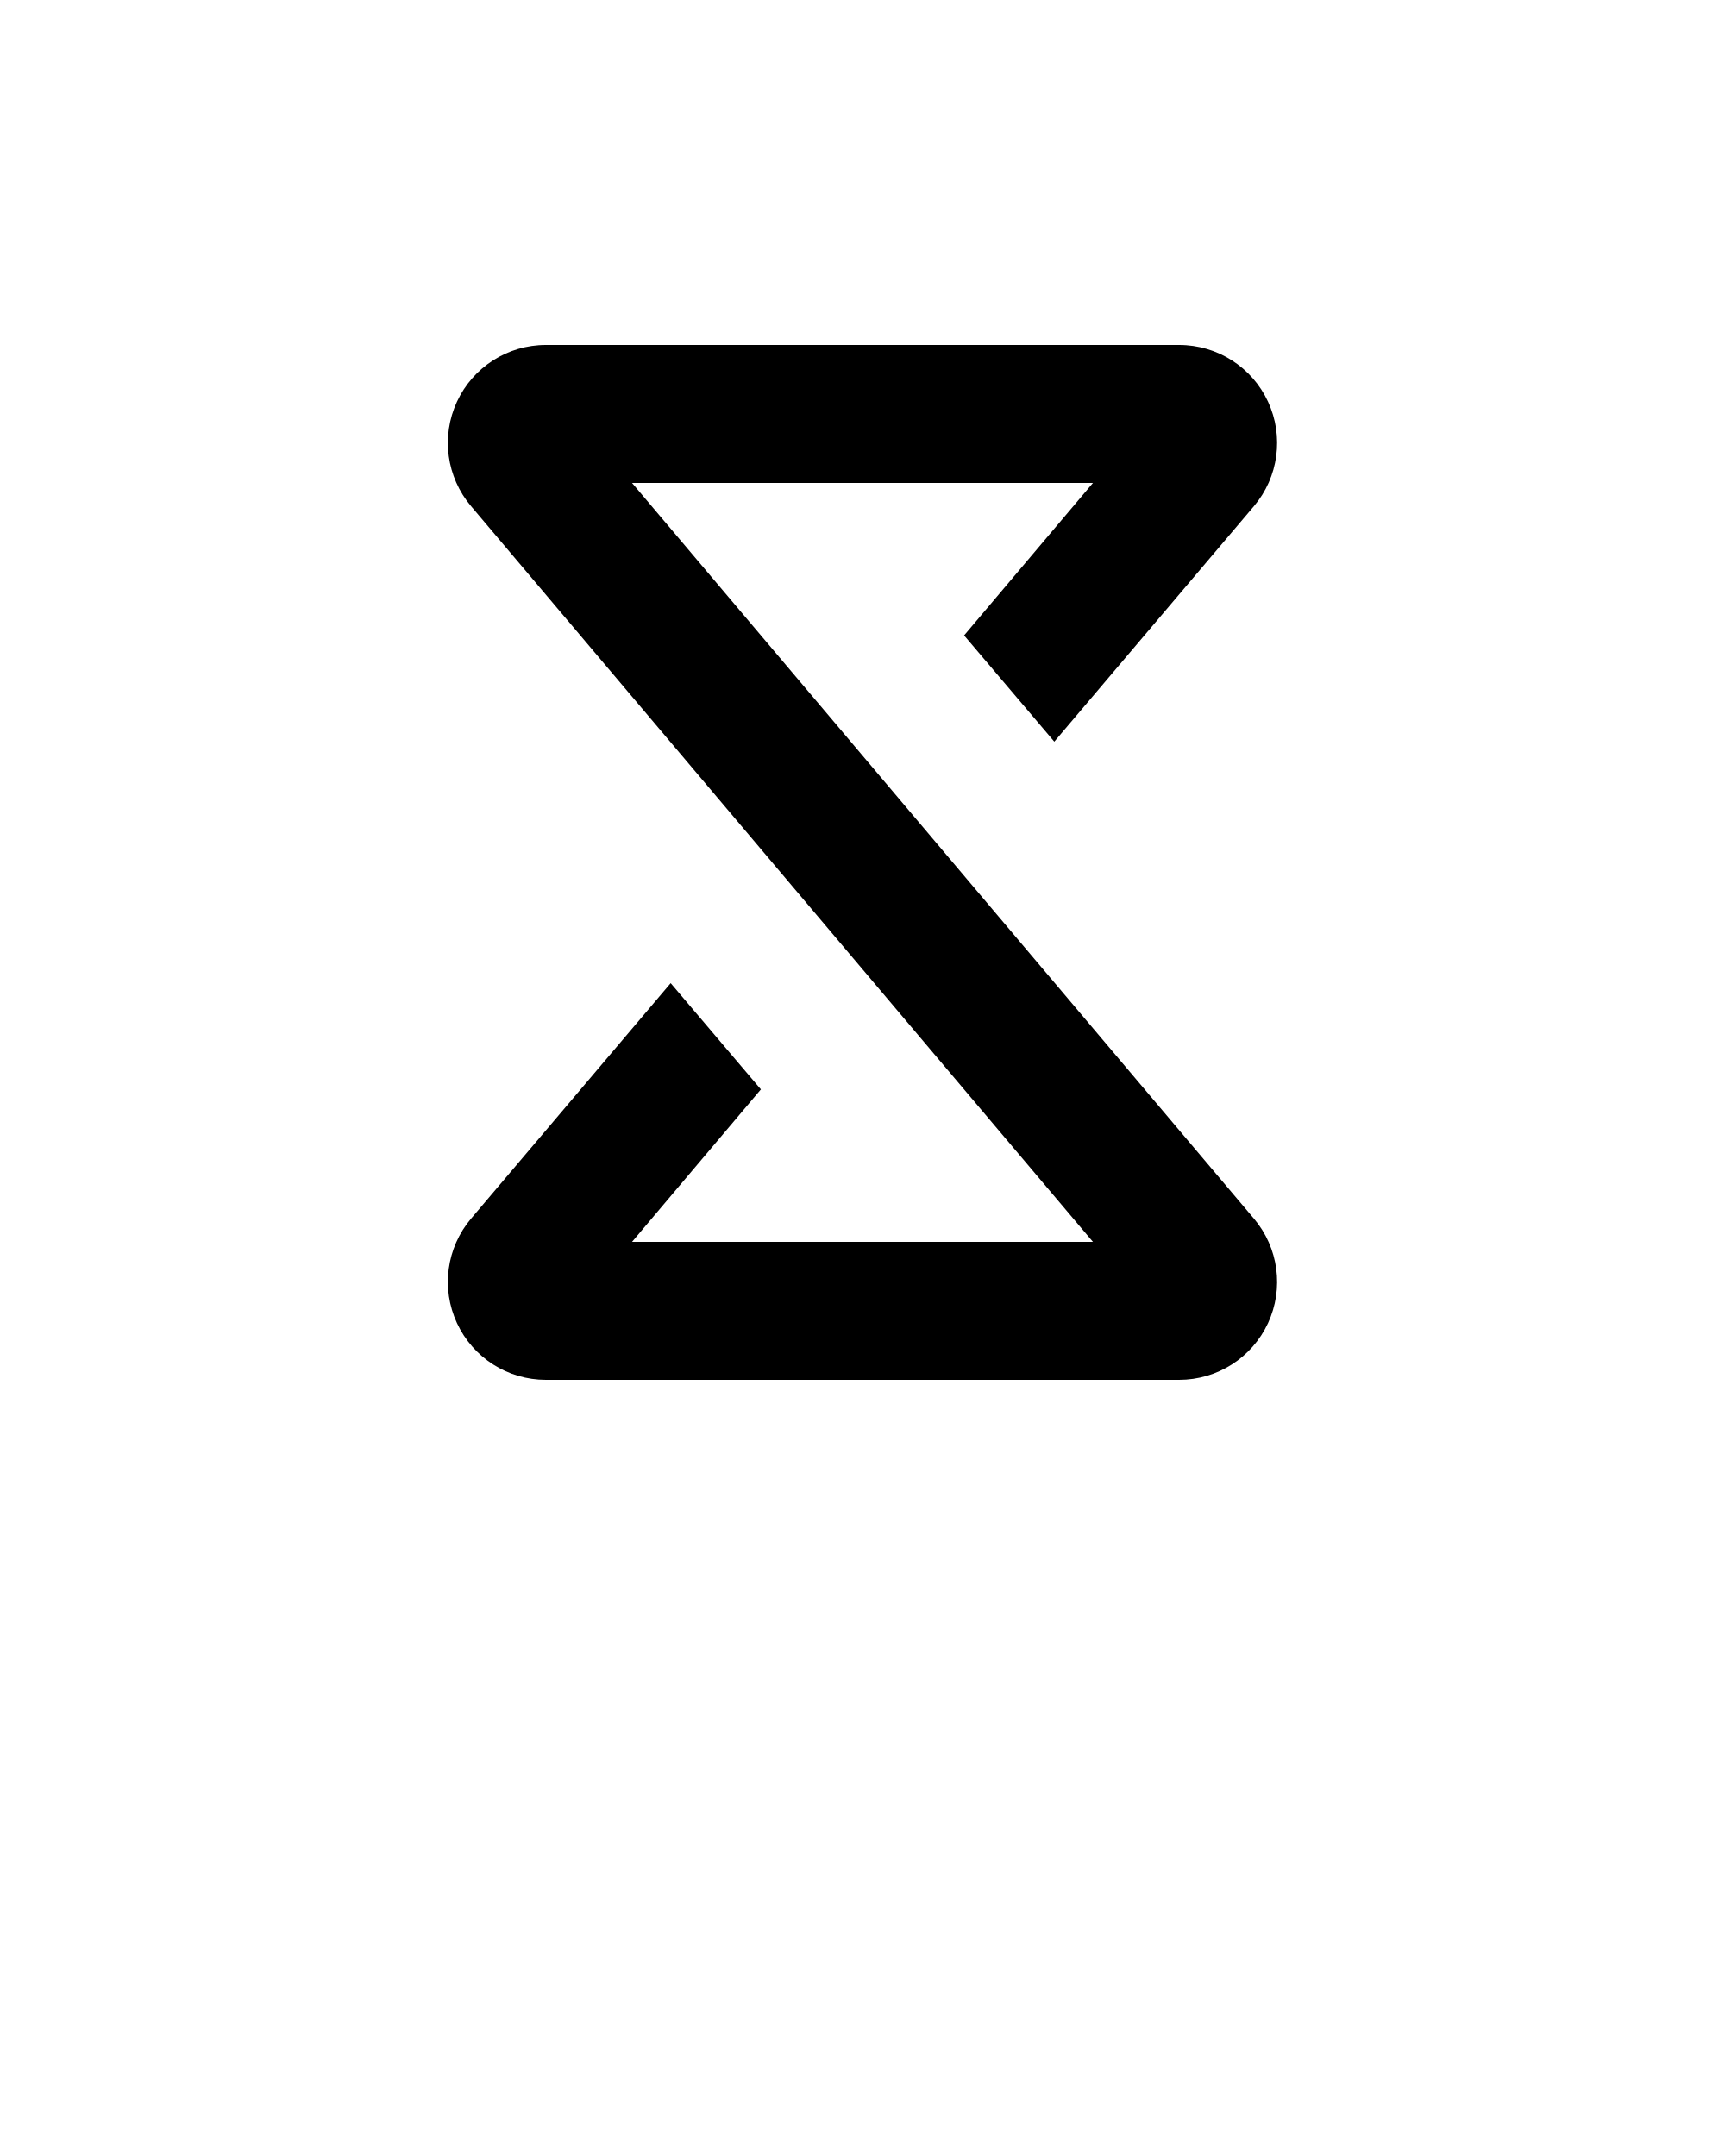
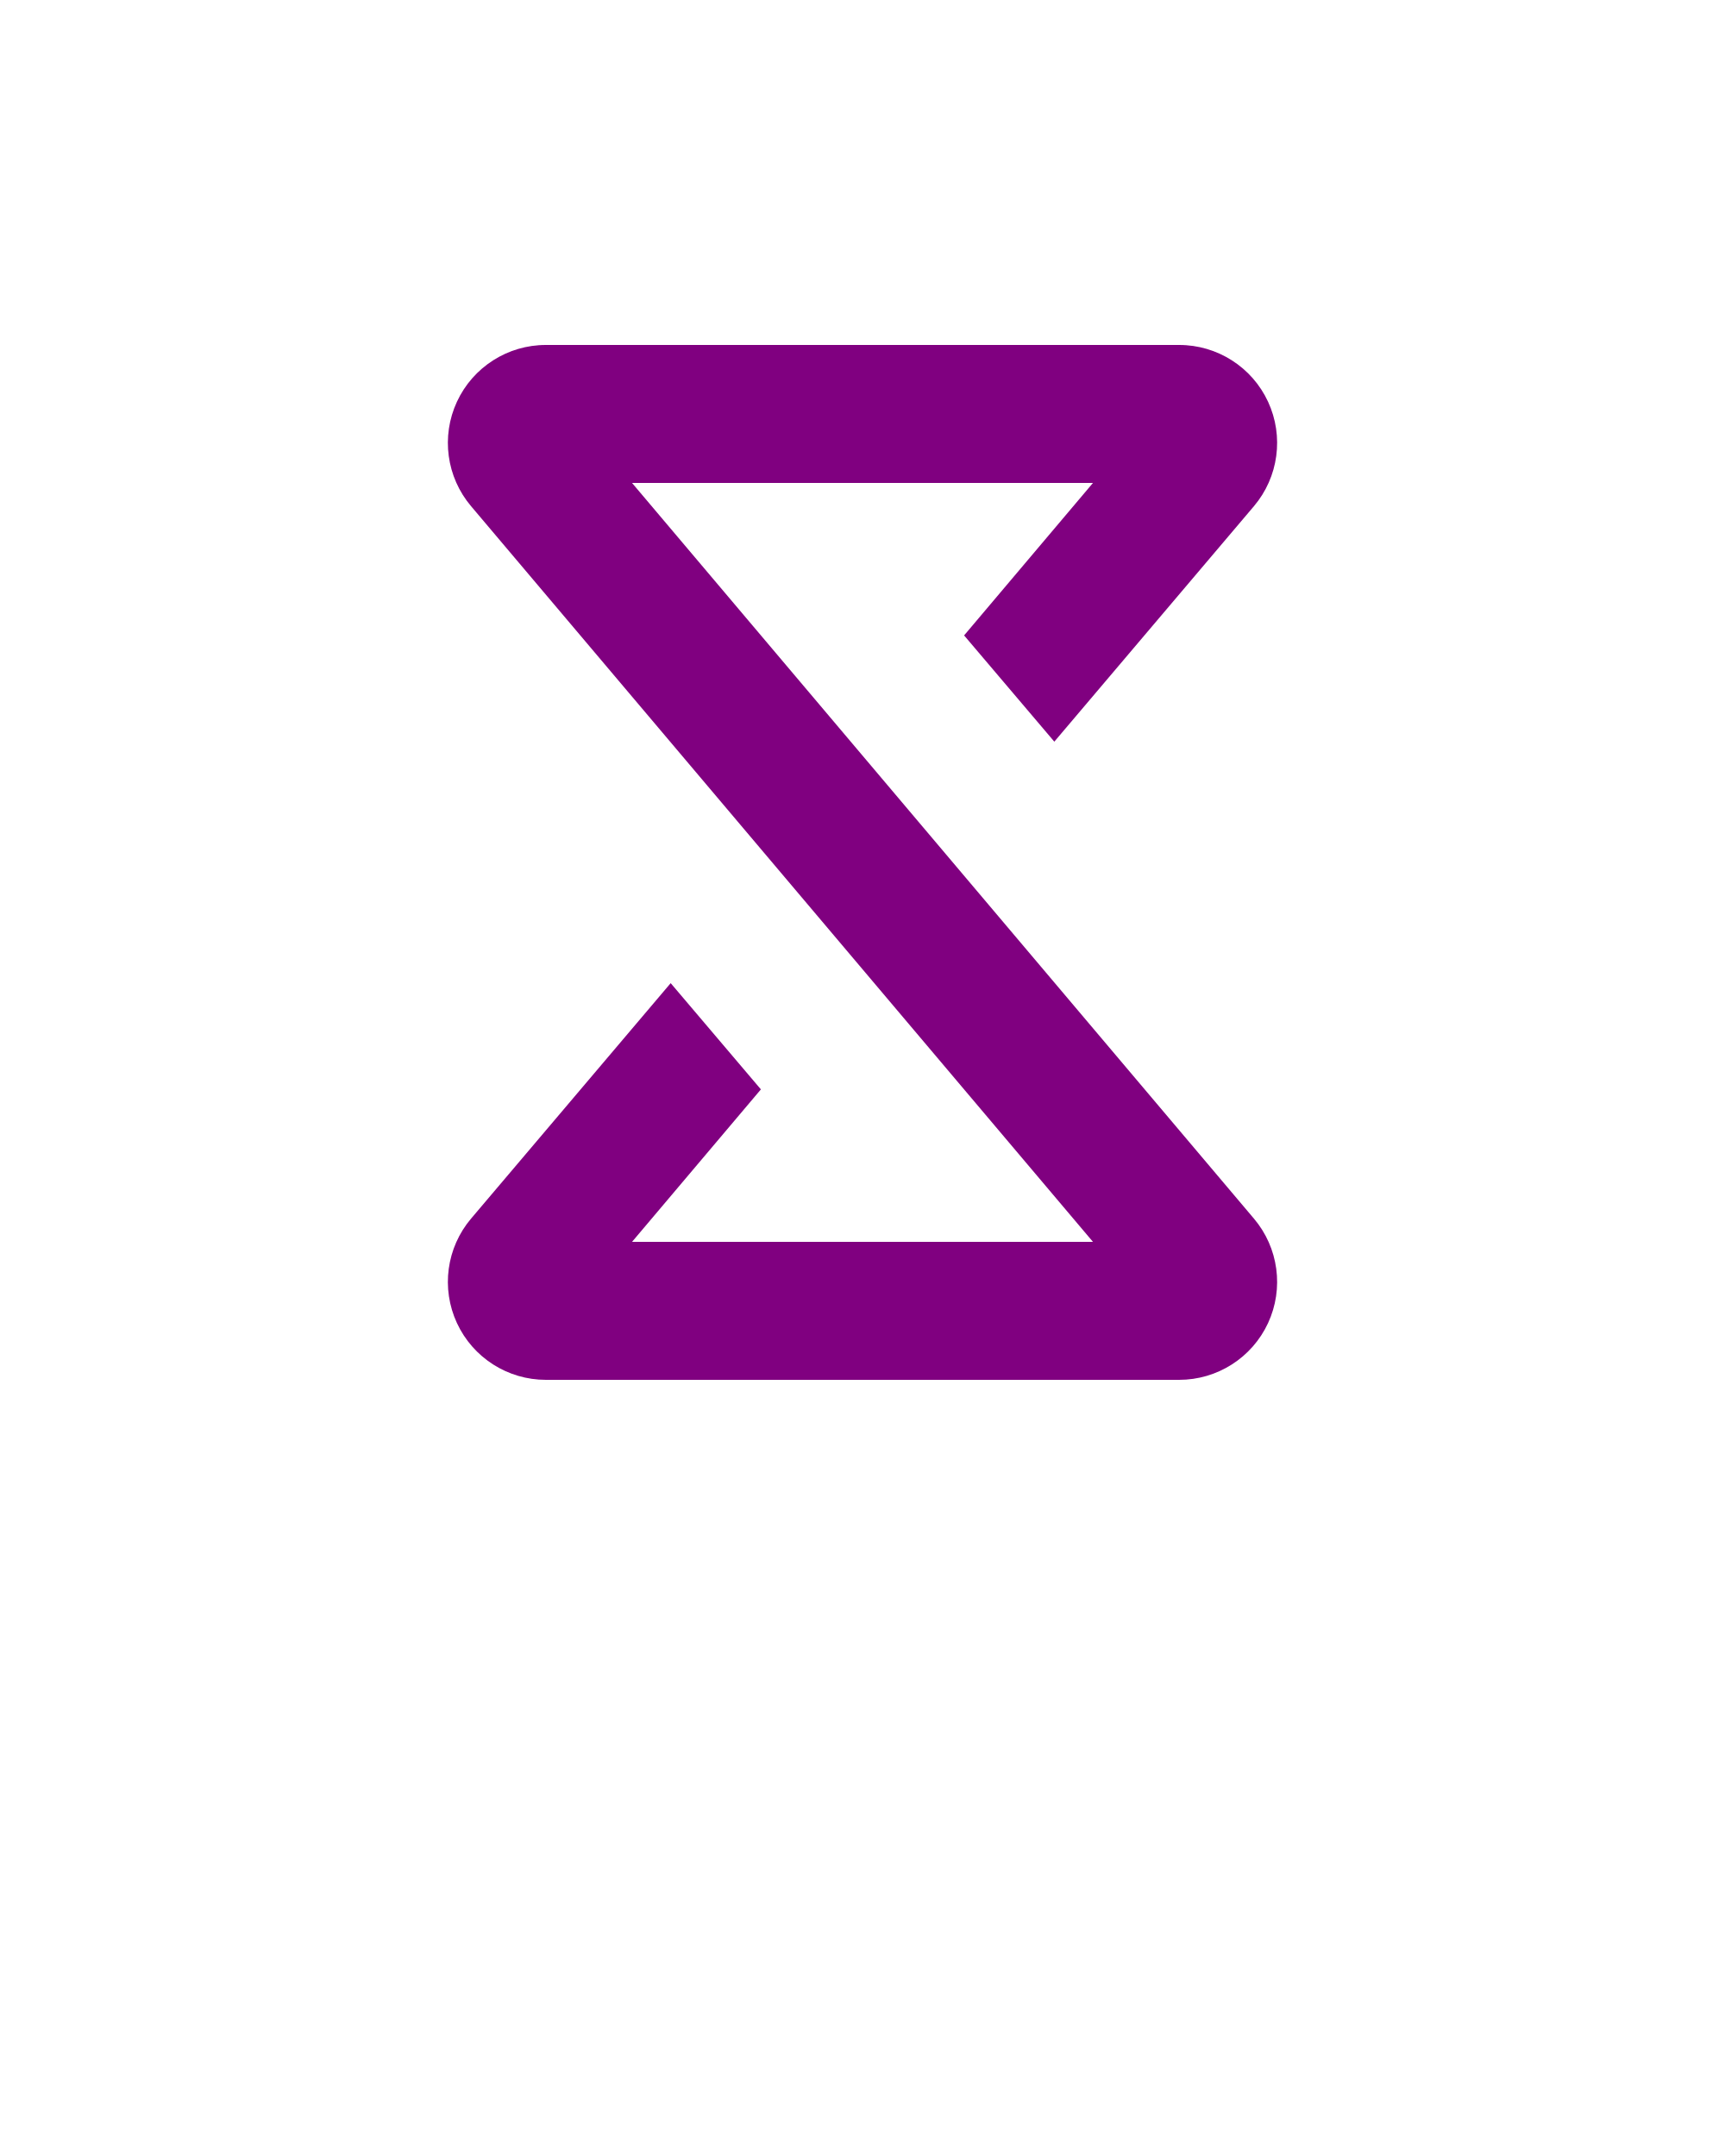
<svg xmlns="http://www.w3.org/2000/svg" data-name="Layer 1" viewBox="0 0 100 125" x="0px" y="0px">
-   <path d="M63.36,72H36.64l7.47-8.84L38.88,57,27.31,70.65a5.68,5.68,0,0,0-.82,6.06h0A5.68,5.68,0,0,0,31.65,80H68.35a5.68,5.68,0,0,0,5.16-3.29h0a5.68,5.68,0,0,0-.82-6.06L36.64,28H63.36l-7.47,8.84L61.12,43,72.69,29.35a5.68,5.68,0,0,0,.82-6.06h0A5.68,5.68,0,0,0,68.35,20H31.65a5.68,5.68,0,0,0-5.16,3.29h0a5.68,5.68,0,0,0,.82,6.06Z" />
+   <path d="M63.36,72H36.64l7.47-8.84L38.88,57,27.31,70.65a5.68,5.68,0,0,0-.82,6.06h0A5.68,5.68,0,0,0,31.65,80H68.35a5.68,5.68,0,0,0,5.16-3.29h0a5.68,5.68,0,0,0-.82-6.06L36.64,28H63.36l-7.47,8.84L61.12,43,72.69,29.35a5.68,5.68,0,0,0,.82-6.06h0A5.68,5.68,0,0,0,68.35,20H31.65a5.68,5.68,0,0,0-5.16,3.29h0a5.68,5.68,0,0,0,.82,6.06Z" fill="purple" />
</svg>
